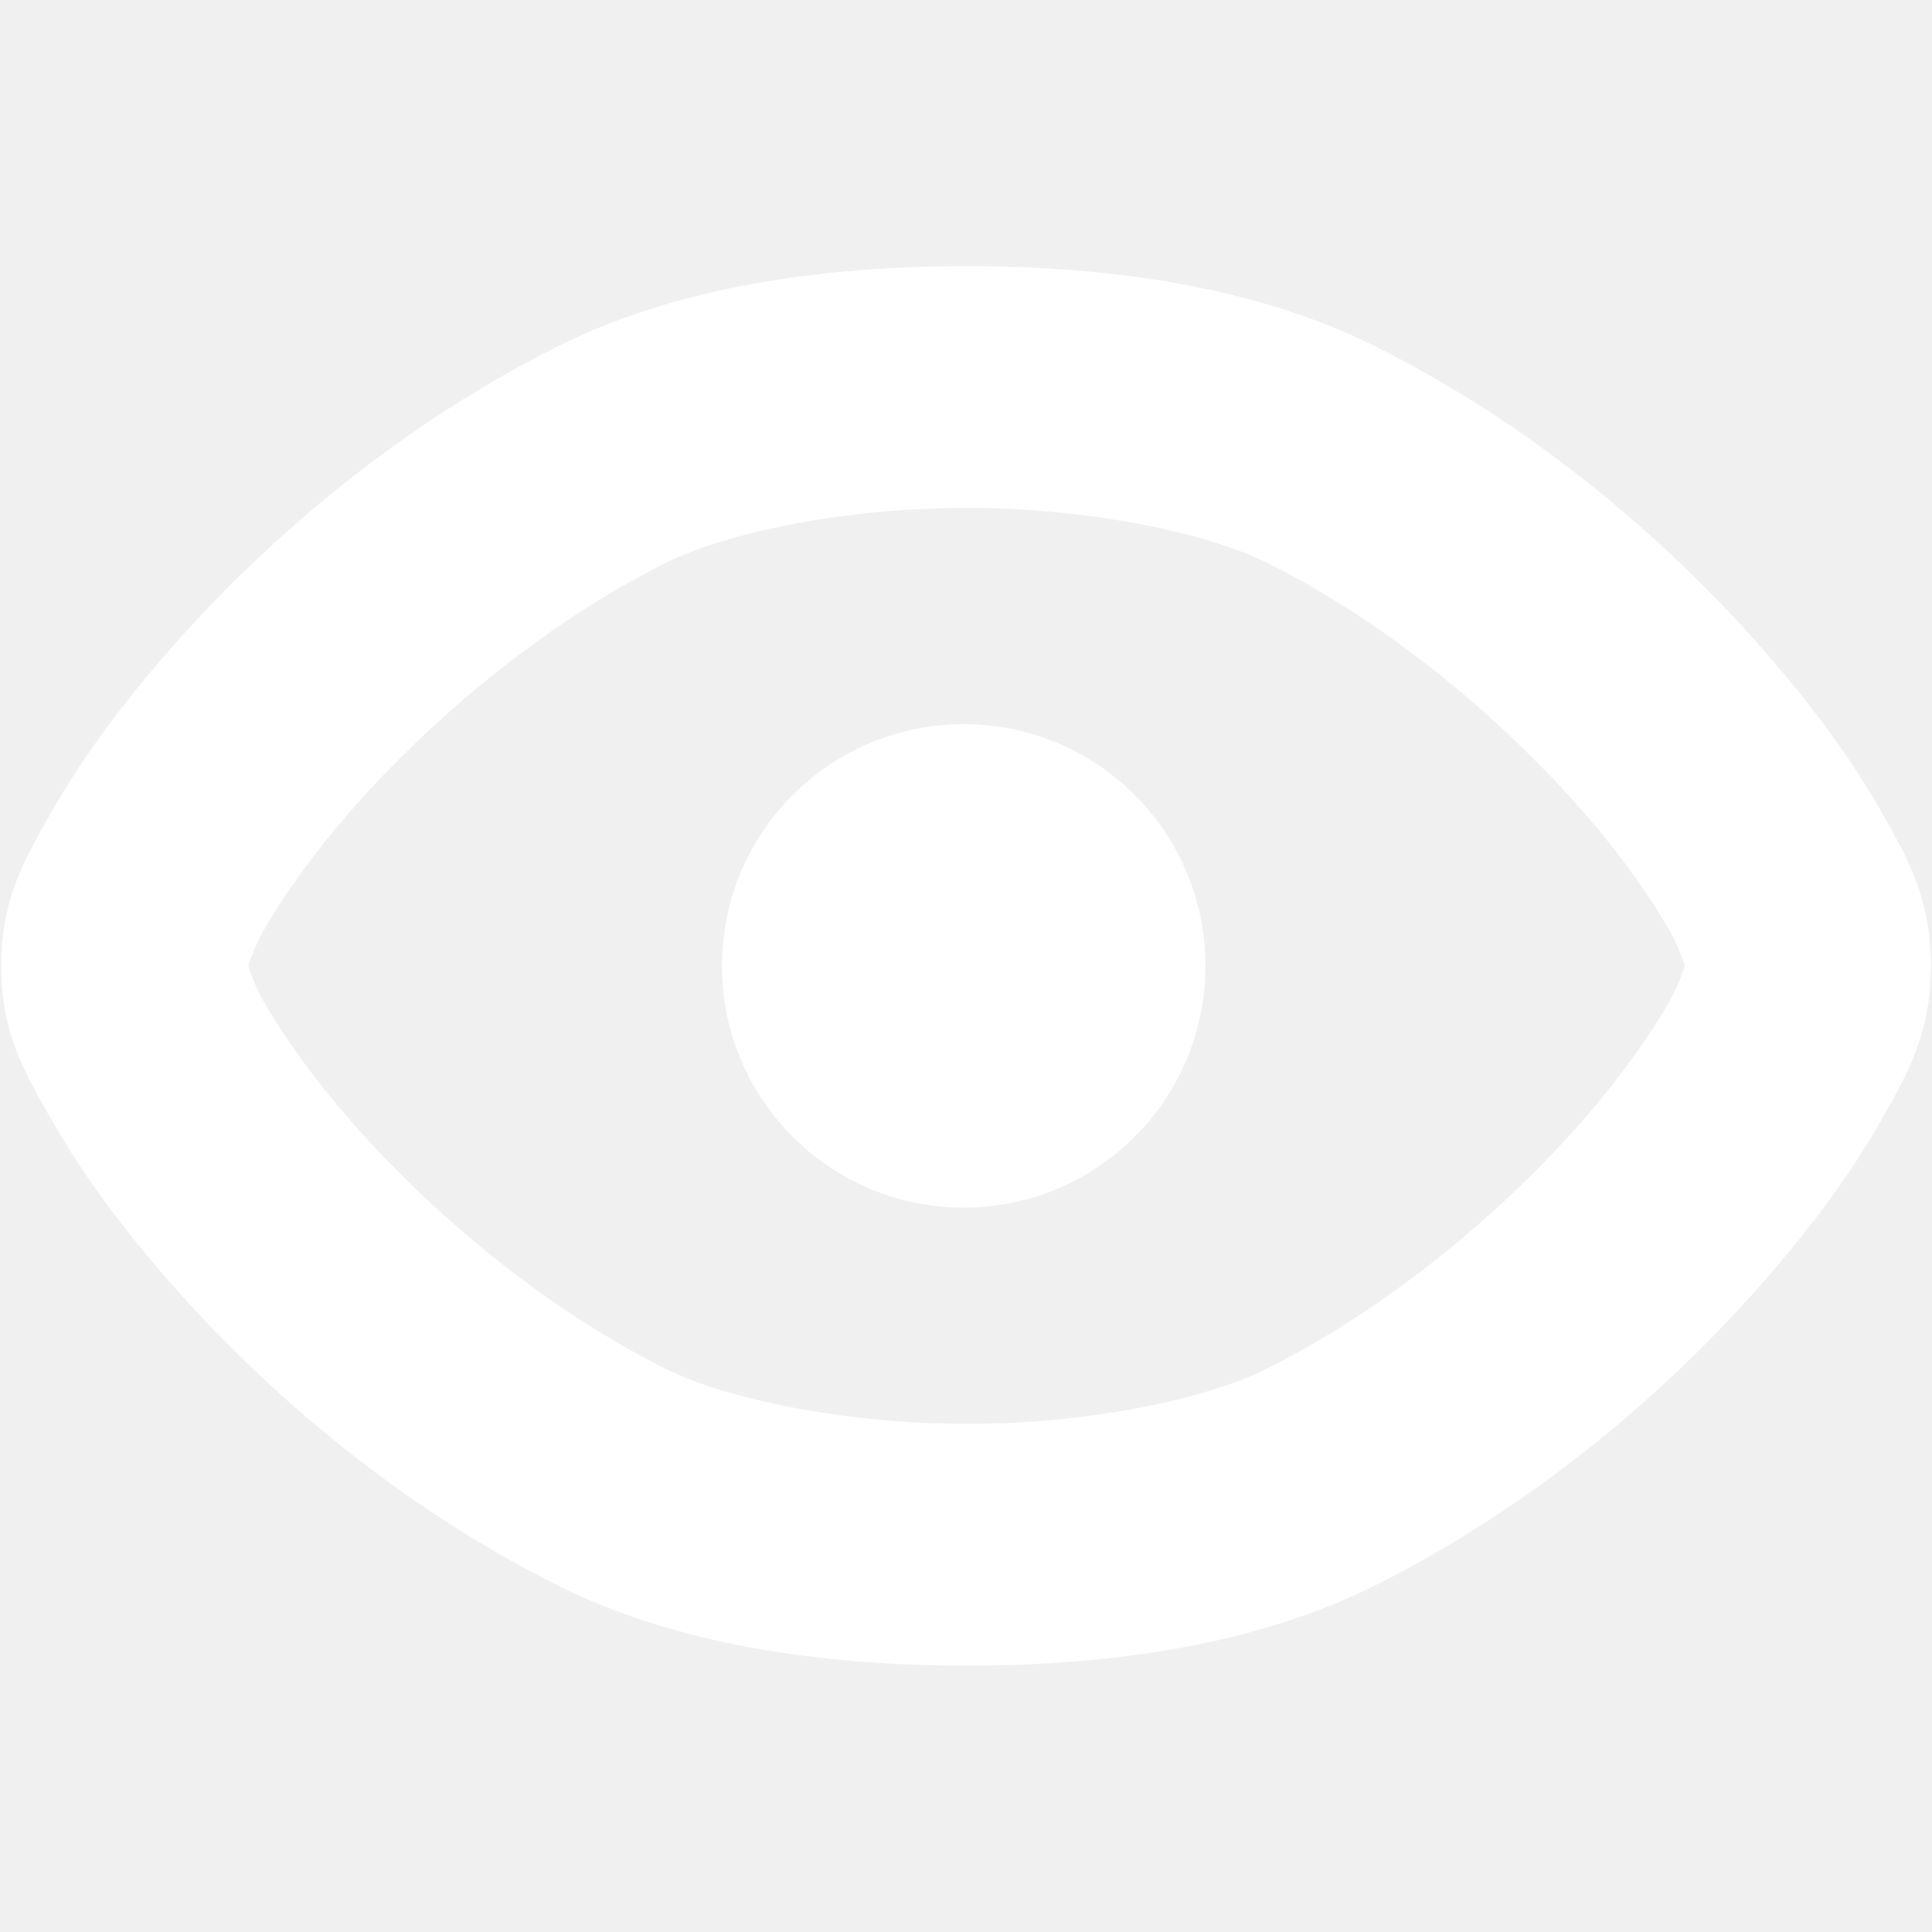
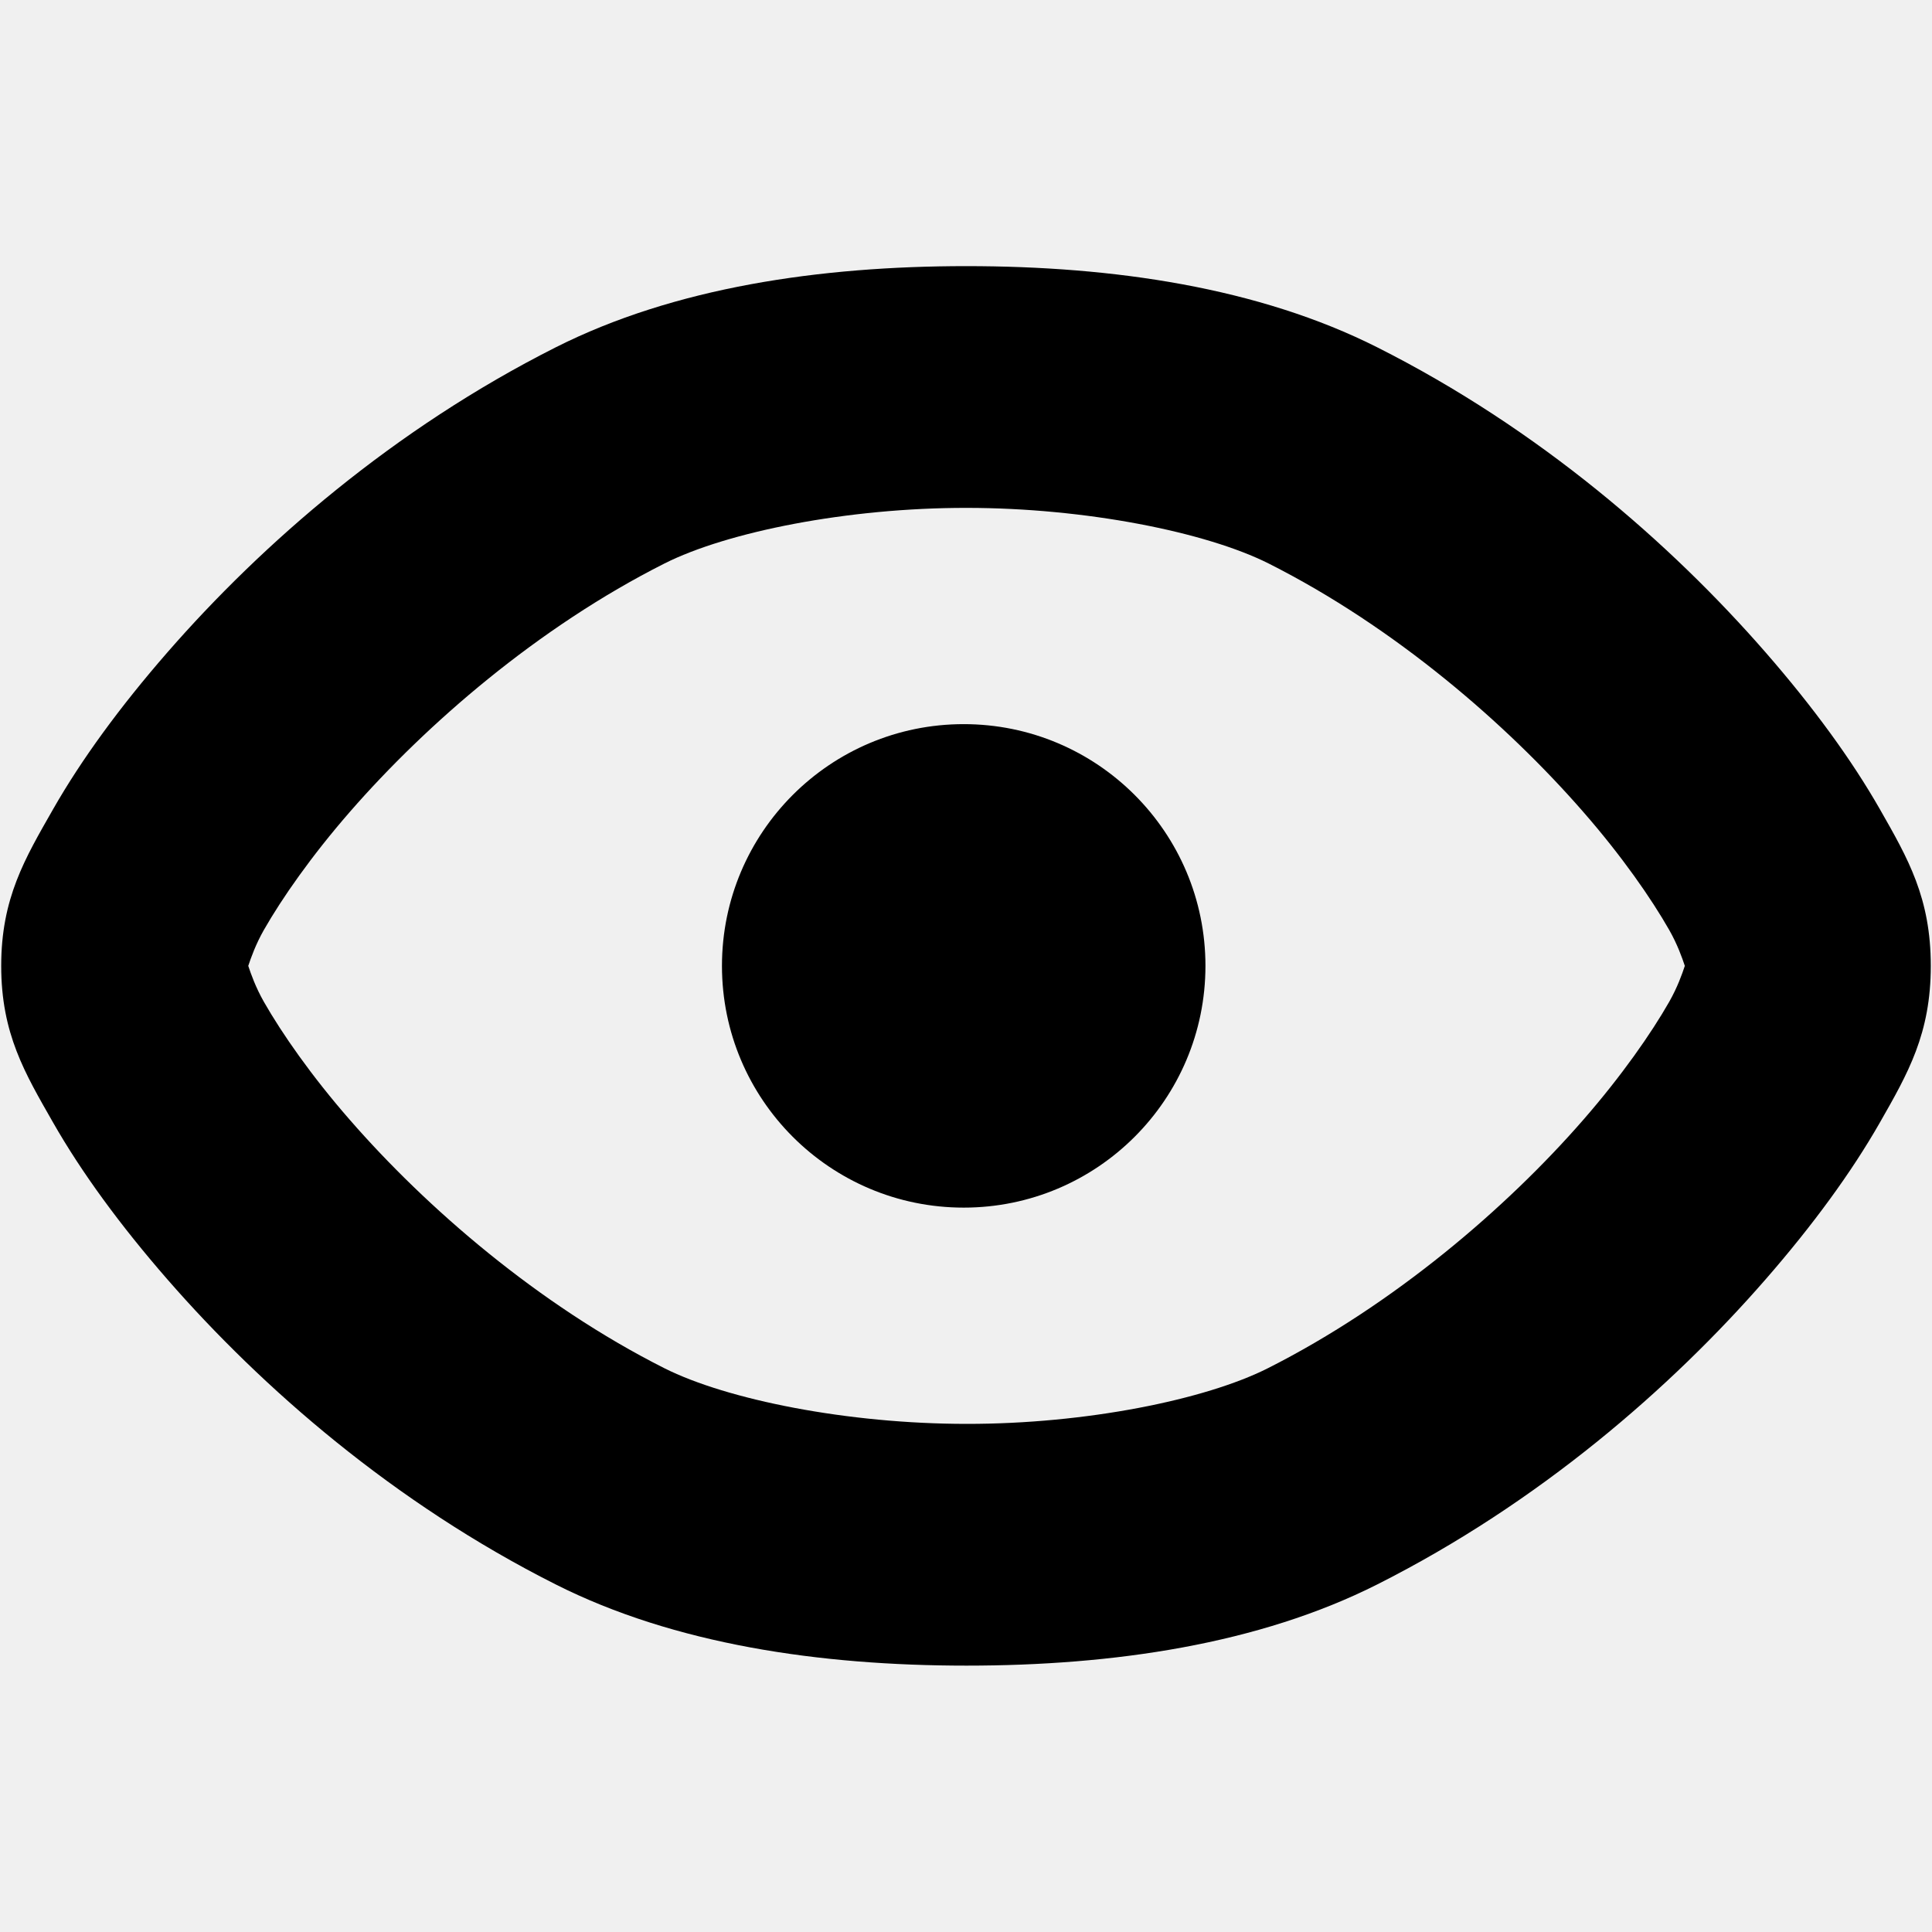
- <svg xmlns="http://www.w3.org/2000/svg" width="16" height="16" viewBox="0 0 16 16" fill="#ffffff">
+ <svg xmlns="http://www.w3.org/2000/svg" width="16" height="16" viewBox="0 0 16 16" fill="#000000">
  <path d="m8.004 2.204c-1.216-4.39e-5 -2.42 0.177-3.403 0.673-1.338 0.675-2.429 1.624-3.215 2.526-0.393 0.451-0.712 0.888-0.946 1.298-0.234 0.41-0.43 0.737-0.43 1.298-4e-8 0.562 0.196 0.888 0.43 1.298 0.234 0.41 0.553 0.847 0.946 1.298 0.786 0.902 1.877 1.852 3.215 2.526 0.983 0.496 2.187 0.673 3.403 0.673 1.216 4.4e-5 2.42-0.177 3.403-0.673 1.338-0.675 2.429-1.624 3.215-2.526 0.393-0.451 0.712-0.888 0.946-1.298 0.234-0.41 0.422-0.737 0.422-1.298 0-0.562-0.188-0.888-0.422-1.298-0.234-0.41-0.553-0.847-0.946-1.298-0.786-0.902-1.877-1.852-3.215-2.526-0.983-0.496-2.187-0.673-3.403-0.673zm0 2.002c0.985 3.56e-5 1.984 0.2 2.503 0.461 1.045 0.527 1.97 1.328 2.605 2.057 0.318 0.364 0.562 0.715 0.712 0.978 0.068 0.12 0.106 0.228 0.129 0.297-0.023 0.069-0.061 0.177-0.129 0.297-0.15 0.263-0.394 0.613-0.712 0.978-0.635 0.729-1.568 1.53-2.612 2.057-0.519 0.262-1.51 0.462-2.495 0.461-0.985-3.6e-5 -1.984-0.2-2.503-0.461-1.045-0.527-1.97-1.328-2.605-2.057-0.318-0.364-0.562-0.715-0.712-0.978-0.068-0.12-0.106-0.228-0.129-0.297 0.023-0.069 0.061-0.177 0.129-0.297 0.15-0.263 0.394-0.613 0.712-0.978 0.635-0.729 1.56-1.53 2.605-2.057 0.519-0.262 1.518-0.462 2.503-0.461zm-0.023 1.791a2.002 2.002 0 0 0-2.002 2.002 2.002 2.002 0 0 0 2.002 2.002 2.002 2.002 0 0 0 2.002-2.002 2.002 2.002 0 0 0-2.002-2.002z" />
</svg>
